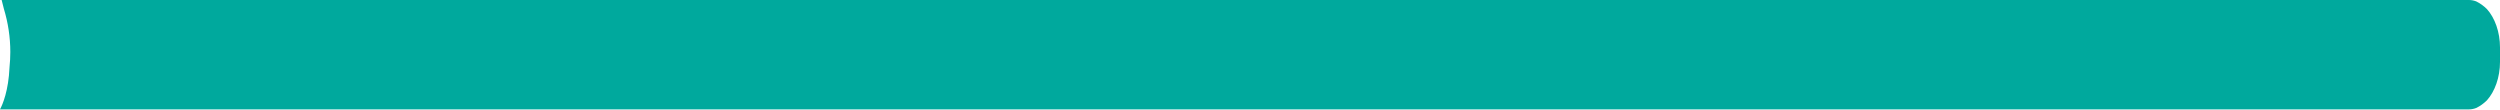
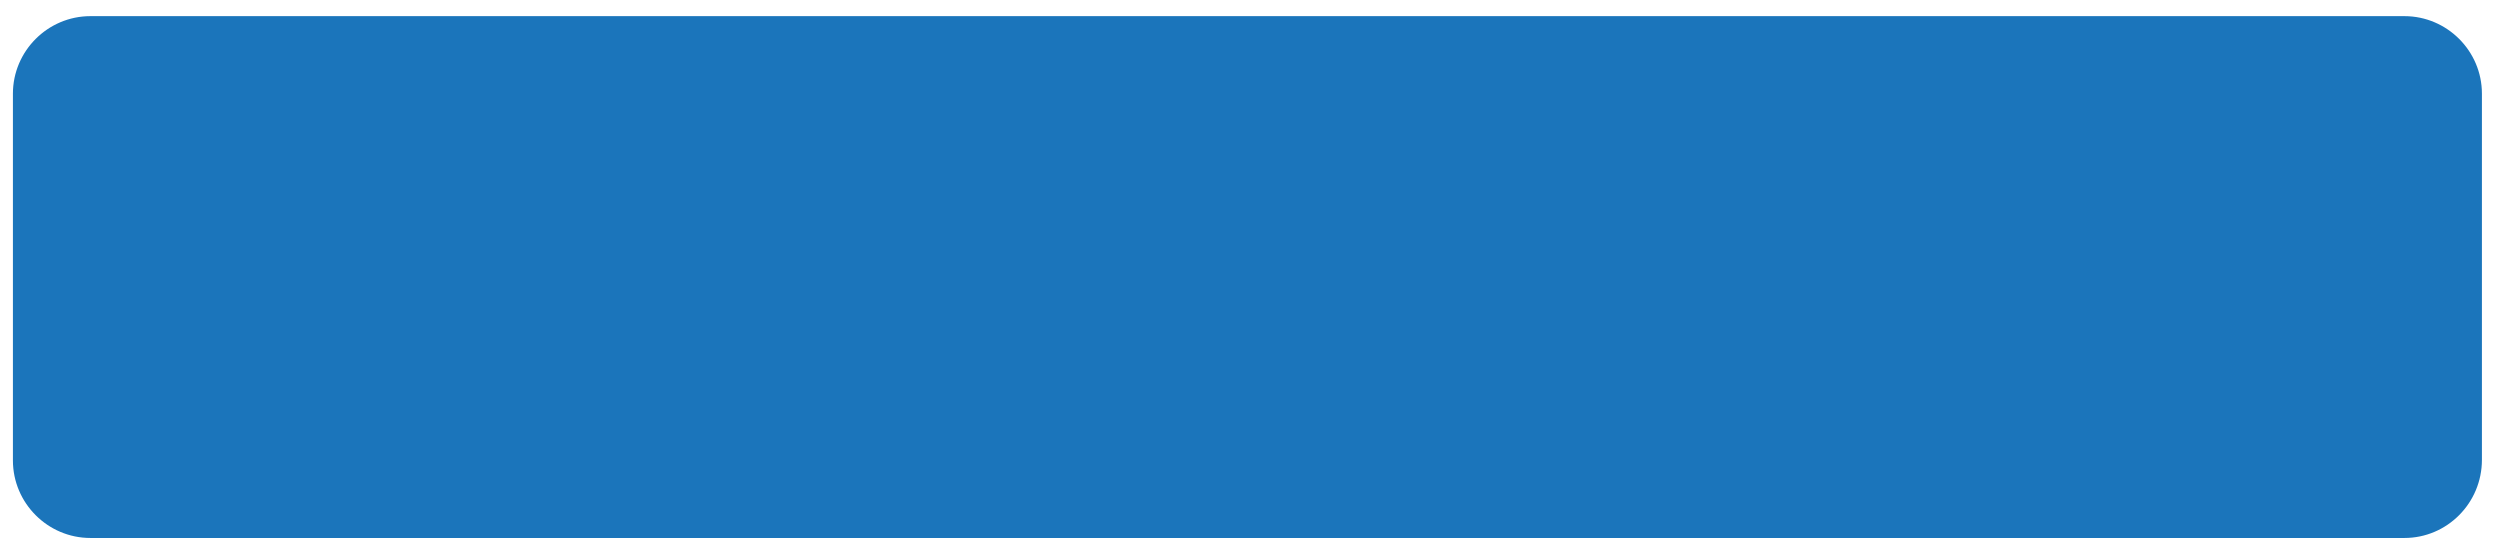
- <svg xmlns="http://www.w3.org/2000/svg" version="1.1" id="Layer_1" x="0px" y="0px" viewBox="0 0 1440 63" xml:space="preserve" width="1440" height="63">
-   <defs id="defs11" />
-   <style type="text/css" id="style2">
- 	.st0{fill:#00A99D;}
+ <svg xmlns="http://www.w3.org/2000/svg" version="1.1" id="Layer_1" x="0px" y="0px" viewBox="0 0 387.1 85.3" style="enable-background:new 0 0 387.1 85.3;" xml:space="preserve">
+   <style type="text/css">
+ 	.st0{fill:#1B75BB;}
</style>
-   <g id="g6" transform="translate(-109.21,-285.32)">
-     <path class="st0" d="m 1549.21,320.96 v -8.28 c 0,-8.98 -3,-17.1 -7.52,-22.12 -1.85,-1.84 -3.93,-3.33 -6.17,-4.43 -1.33,-0.51 -2.72,-0.81 -4.15,-0.81 H 110.16 c 0.3,1.06 0.76,2.78 1.27,5.03 2.43,8.04 3.72,16.36 3.72,24.92 0,2.91 -0.16,5.82 -0.45,8.71 -0.59,13.68 -3.96,21.48 -5.49,24.34 h 1422.16 c 1.45,0 2.86,-0.31 4.22,-0.84 2.22,-1.1 4.27,-2.58 6.1,-4.39 4.5,-5.02 7.52,-13.14 7.52,-22.13 z" id="path4" style="fill:#00a99d" />
+   <g>
+     <path class="st0" d="M372.3,83.3H14c-6.6,0-12-5.4-12-12V14.5c0-6.6,5.4-12,12-12h358.3c6.6,0,12,5.4,12,12v56.7   C384.3,77.9,378.9,83.3,372.3,83.3z" />
  </g>
</svg>
